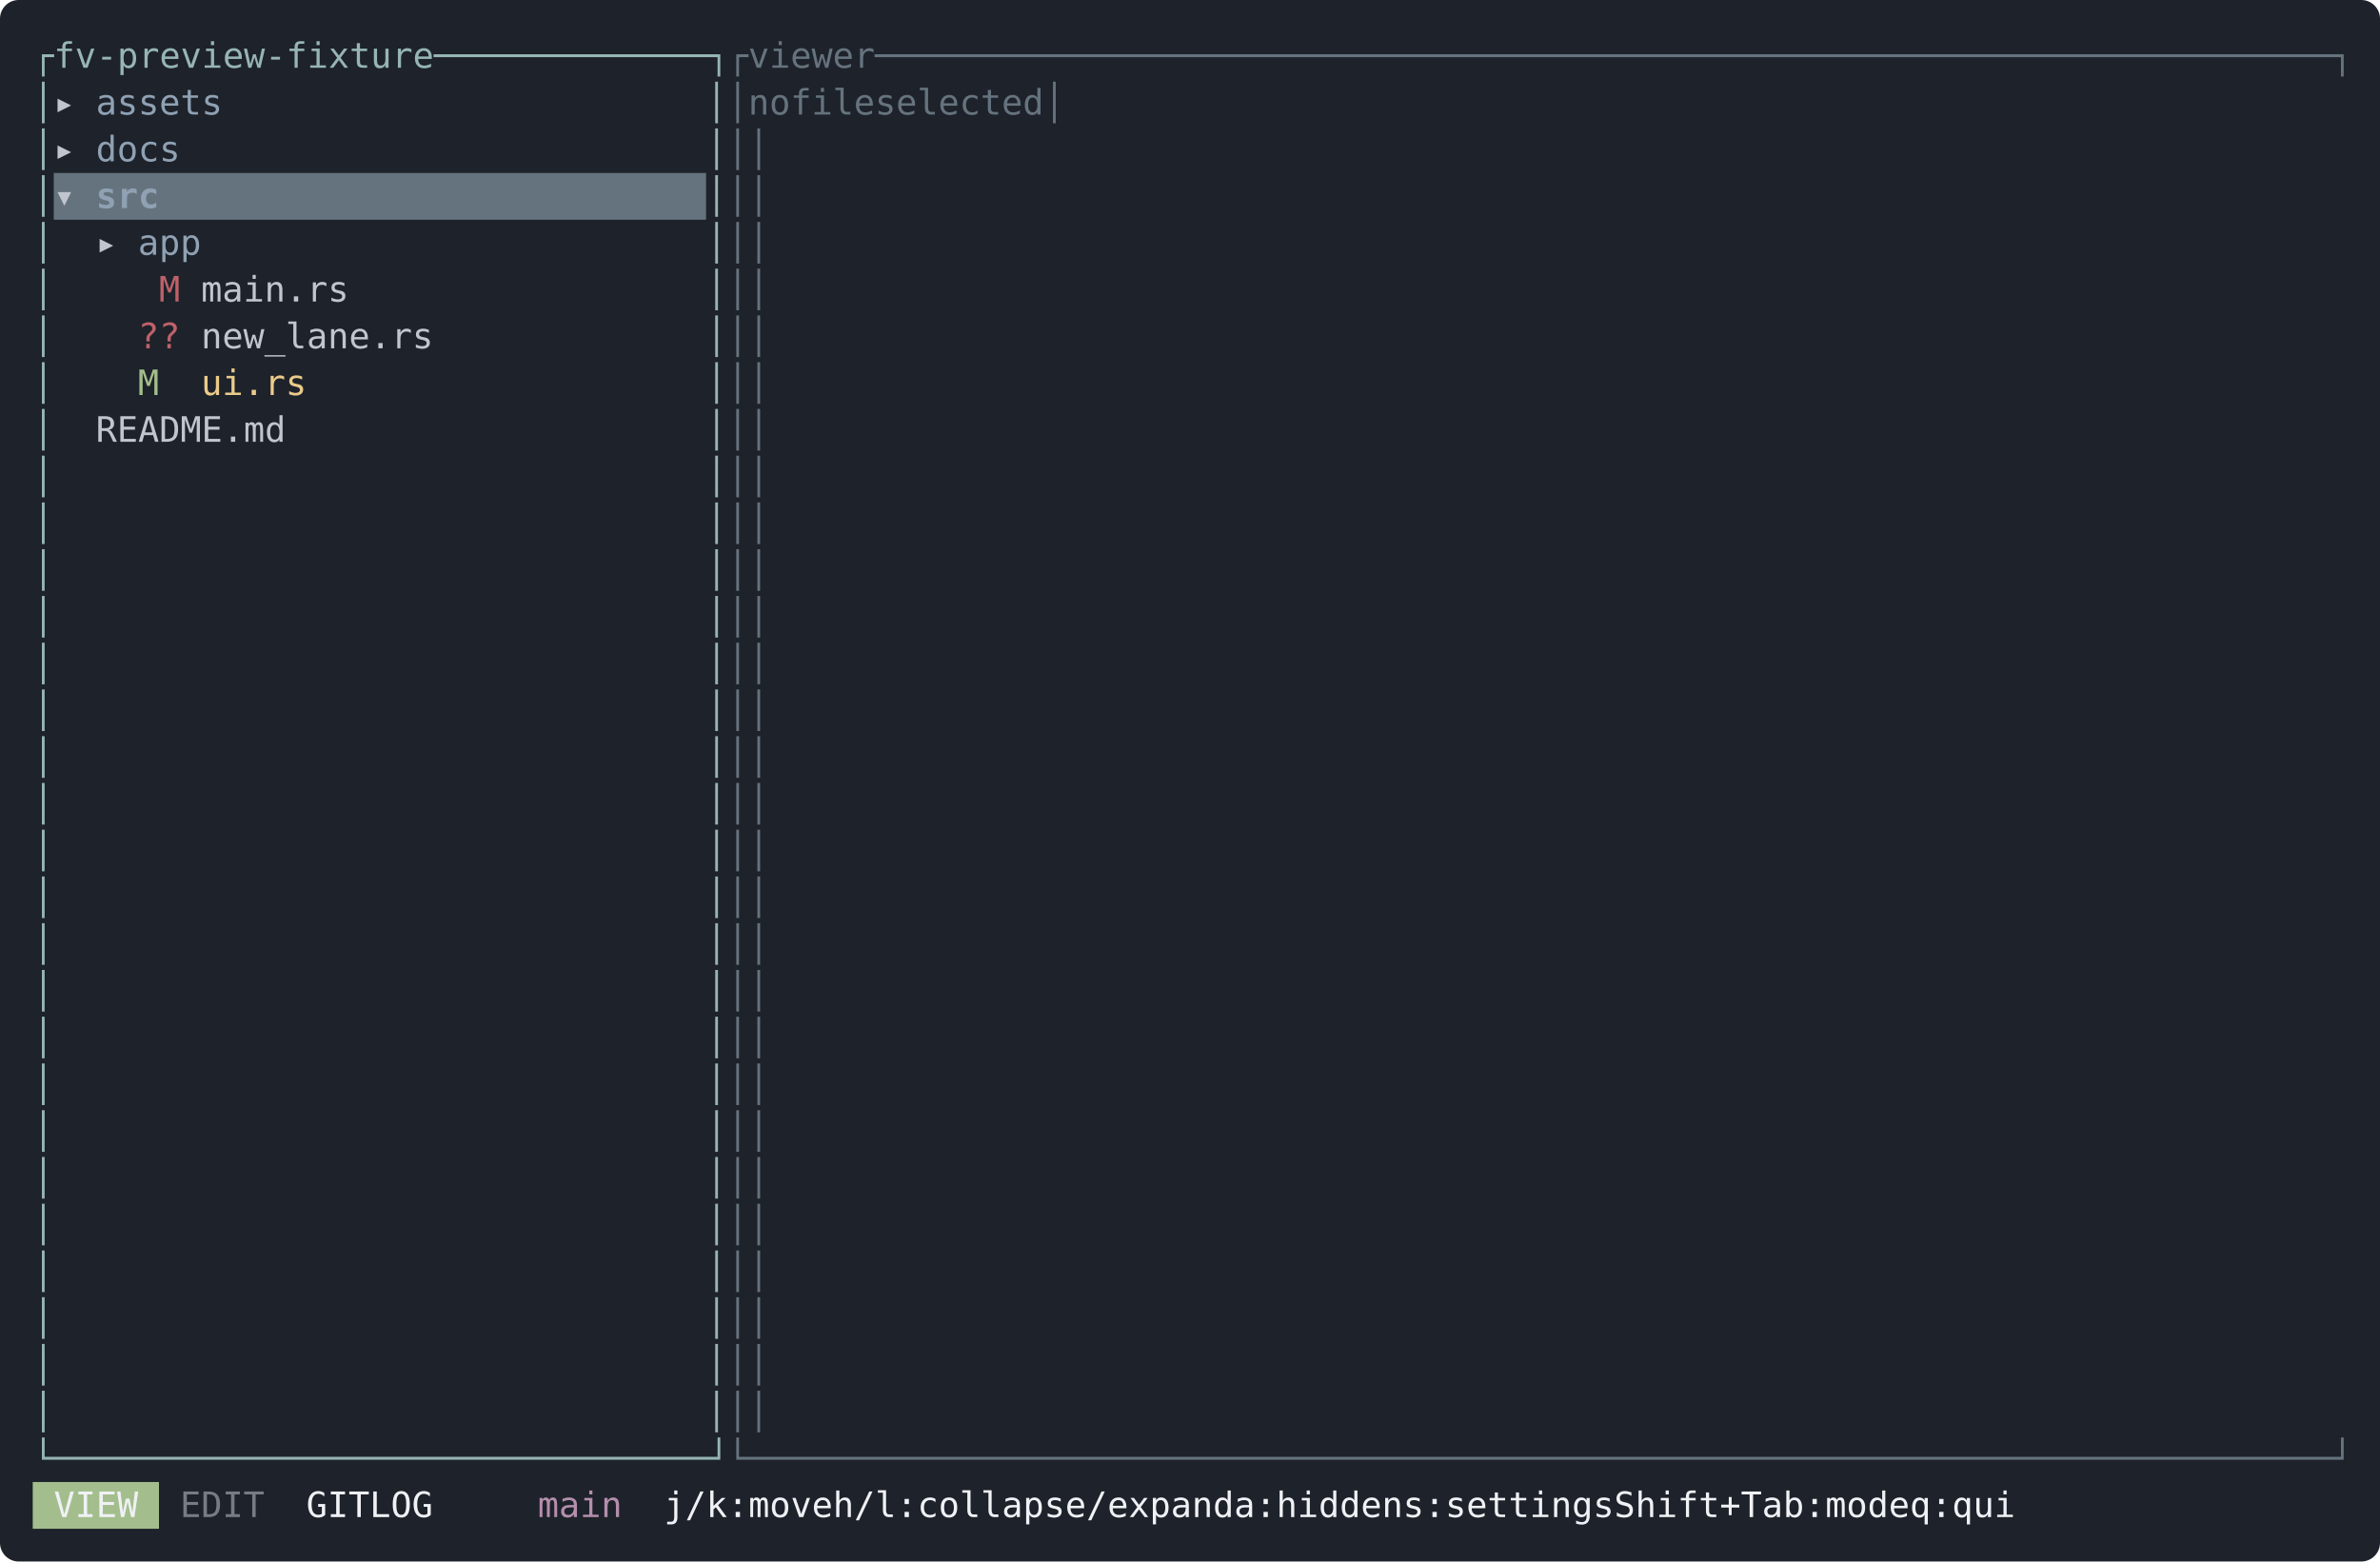
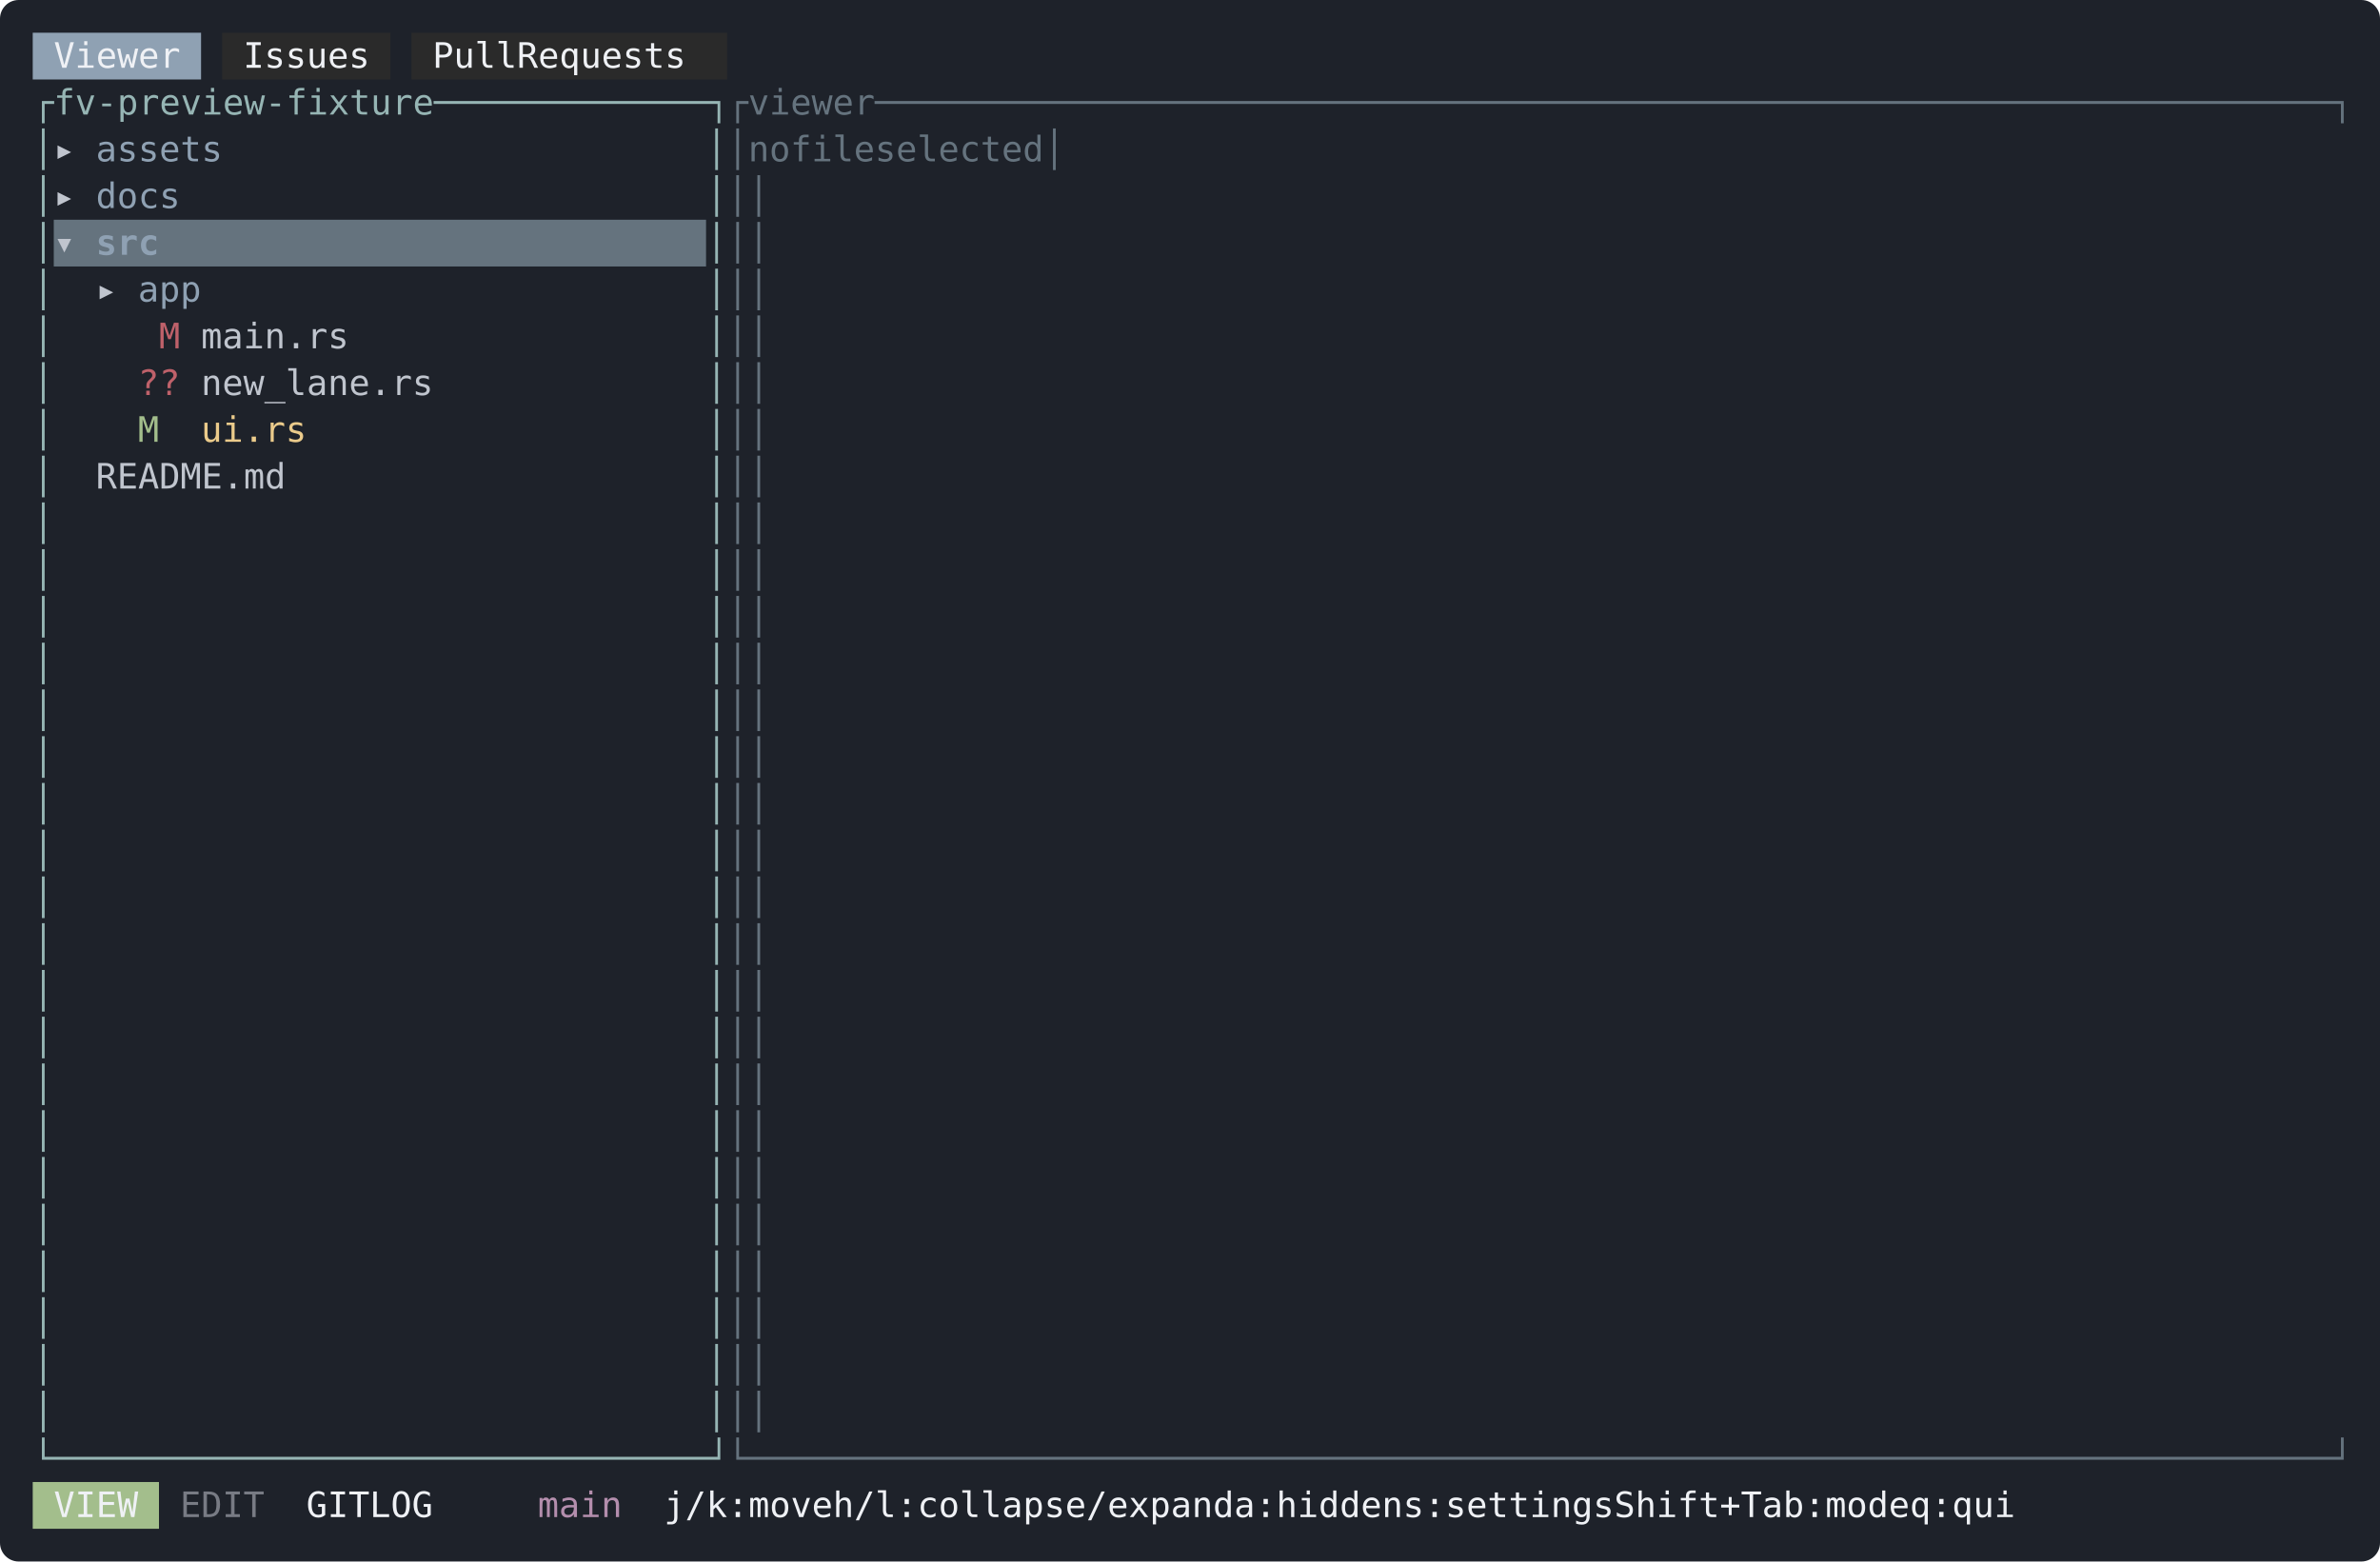
<svg xmlns="http://www.w3.org/2000/svg" width="1018" height="668" viewBox="0 0 1018 668" font-family="ui-monospace, SFMono-Regular, Menlo, Consolas, 'DejaVu Sans Mono', monospace" font-size="15">
  <rect width="1018" height="668" rx="8" fill="#1e222a" />
-   <text x="14 23 32 41 50 59 68 77 86 95 104 113 122 131 140 149 158 167 176 185 194 203 212 221 230 239 248 257 266 275 284 293 302" y="29" fill="#96b5b4">┌fv-preview-fixture─────────────┐</text>
-   <text x="311 320 329 338 347 356 365 374 383 392 401 410 419 428 437 446 455 464 473 482 491 500 509 518 527 536 545 554 563 572 581 590 599 608 617 626 635 644 653 662 671 680 689 698 707 716 725 734 743 752 761 770 779 788 797 806 815 824 833 842 851 860 869 878 887 896 905 914 923 932 941 950 959 968 977 986 995" y="29" fill="#65737e">┌viewer─────────────────────────────────────────────────────────────────────┐</text>
-   <text x="14" y="49" fill="#96b5b4">│</text>
-   <text x="23" y="49" fill="#c0c5ce">▸</text>
-   <text x="41 50 59 68 77 86" y="49" fill="#8fa1b3">assets</text>
-   <text x="302" y="49" fill="#96b5b4">│</text>
-   <text x="311 320 329 347 356 365 374 392 401 410 419 428 437 446 455 995" y="49" fill="#65737e">│nofileselected│</text>
+   <rect x="14" y="14" width="72" height="20" fill="#8fa1b3" />
+   <rect x="95" y="14" width="72" height="20" fill="#2a2a2a" />
+   <rect x="176" y="14" width="135" height="20" fill="#2a2a2a" />
+   <text x="23 32 41 50 59 68" y="29" fill="#eff1f5">Viewer</text>
+   <text x="104 113 122 131 140 149" y="29" fill="#eff1f5">Issues</text>
+   <text x="185 194 203 212 230 239 248 257 266 275 284 293" y="29" fill="#eff1f5">PullRequests</text>
+   <text x="14 23 32 41 50 59 68 77 86 95 104 113 122 131 140 149 158 167 176 185 194 203 212 221 230 239 248 257 266 275 284 293 302" y="49" fill="#96b5b4">┌fv-preview-fixture─────────────┐</text>
+   <text x="311 320 329 338 347 356 365 374 383 392 401 410 419 428 437 446 455 464 473 482 491 500 509 518 527 536 545 554 563 572 581 590 599 608 617 626 635 644 653 662 671 680 689 698 707 716 725 734 743 752 761 770 779 788 797 806 815 824 833 842 851 860 869 878 887 896 905 914 923 932 941 950 959 968 977 986 995" y="49" fill="#65737e">┌viewer─────────────────────────────────────────────────────────────────────┐</text>
  <text x="14" y="69" fill="#96b5b4">│</text>
  <text x="23" y="69" fill="#c0c5ce">▸</text>
-   <text x="41 50 59 68" y="69" fill="#8fa1b3">docs</text>
+   <text x="41 50 59 68 77 86" y="69" fill="#8fa1b3">assets</text>
  <text x="302" y="69" fill="#96b5b4">│</text>
-   <text x="311 995" y="69" fill="#65737e">││</text>
-   <rect x="23" y="74" width="279" height="20" fill="#65737e" />
+   <text x="311 320 329 347 356 365 374 392 401 410 419 428 437 446 455 995" y="69" fill="#65737e">│nofileselected│</text>
  <text x="14" y="89" fill="#96b5b4">│</text>
-   <text x="23" y="89" fill="#c0c5ce" font-weight="bold">▾</text>
-   <text x="41 50 59" y="89" fill="#8fa1b3" font-weight="bold">src</text>
+   <text x="23" y="89" fill="#c0c5ce">▸</text>
+   <text x="41 50 59 68" y="89" fill="#8fa1b3">docs</text>
  <text x="302" y="89" fill="#96b5b4">│</text>
  <text x="311 995" y="89" fill="#65737e">││</text>
+   <rect x="23" y="94" width="279" height="20" fill="#65737e" />
  <text x="14" y="109" fill="#96b5b4">│</text>
-   <text x="41" y="109" fill="#c0c5ce">▸</text>
-   <text x="59 68 77" y="109" fill="#8fa1b3">app</text>
+   <text x="23" y="109" fill="#c0c5ce" font-weight="bold">▾</text>
+   <text x="41 50 59" y="109" fill="#8fa1b3" font-weight="bold">src</text>
  <text x="302" y="109" fill="#96b5b4">│</text>
  <text x="311 995" y="109" fill="#65737e">││</text>
  <text x="14" y="129" fill="#96b5b4">│</text>
-   <text x="68" y="129" fill="#bf616a">M</text>
-   <text x="86 95 104 113 122 131 140" y="129" fill="#c0c5ce">main.rs</text>
+   <text x="41" y="129" fill="#c0c5ce">▸</text>
+   <text x="59 68 77" y="129" fill="#8fa1b3">app</text>
  <text x="302" y="129" fill="#96b5b4">│</text>
  <text x="311 995" y="129" fill="#65737e">││</text>
  <text x="14" y="149" fill="#96b5b4">│</text>
-   <text x="59 68" y="149" fill="#bf616a">??</text>
-   <text x="86 95 104 113 122 131 140 149 158 167 176" y="149" fill="#c0c5ce">new_lane.rs</text>
+   <text x="68" y="149" fill="#bf616a">M</text>
+   <text x="86 95 104 113 122 131 140" y="149" fill="#c0c5ce">main.rs</text>
  <text x="302" y="149" fill="#96b5b4">│</text>
  <text x="311 995" y="149" fill="#65737e">││</text>
  <text x="14" y="169" fill="#96b5b4">│</text>
-   <text x="59" y="169" fill="#a3be8c">M</text>
-   <text x="86 95 104 113 122" y="169" fill="#ebcb8b">ui.rs</text>
+   <text x="59 68" y="169" fill="#bf616a">??</text>
+   <text x="86 95 104 113 122 131 140 149 158 167 176" y="169" fill="#c0c5ce">new_lane.rs</text>
  <text x="302" y="169" fill="#96b5b4">│</text>
  <text x="311 995" y="169" fill="#65737e">││</text>
  <text x="14" y="189" fill="#96b5b4">│</text>
-   <text x="41 50 59 68 77 86 95 104 113" y="189" fill="#c0c5ce">README.md</text>
+   <text x="59" y="189" fill="#a3be8c">M</text>
+   <text x="86 95 104 113 122" y="189" fill="#ebcb8b">ui.rs</text>
  <text x="302" y="189" fill="#96b5b4">│</text>
  <text x="311 995" y="189" fill="#65737e">││</text>
  <text x="14" y="209" fill="#96b5b4">│</text>
+   <text x="41 50 59 68 77 86 95 104 113" y="209" fill="#c0c5ce">README.md</text>
  <text x="302" y="209" fill="#96b5b4">│</text>
  <text x="311 995" y="209" fill="#65737e">││</text>
  <text x="14" y="229" fill="#96b5b4">│</text>
  <text x="302" y="229" fill="#96b5b4">│</text>
  <text x="311 995" y="229" fill="#65737e">││</text>
  <text x="14" y="249" fill="#96b5b4">│</text>
  <text x="302" y="249" fill="#96b5b4">│</text>
  <text x="311 995" y="249" fill="#65737e">││</text>
  <text x="14" y="269" fill="#96b5b4">│</text>
  <text x="302" y="269" fill="#96b5b4">│</text>
  <text x="311 995" y="269" fill="#65737e">││</text>
  <text x="14" y="289" fill="#96b5b4">│</text>
  <text x="302" y="289" fill="#96b5b4">│</text>
  <text x="311 995" y="289" fill="#65737e">││</text>
  <text x="14" y="309" fill="#96b5b4">│</text>
  <text x="302" y="309" fill="#96b5b4">│</text>
  <text x="311 995" y="309" fill="#65737e">││</text>
  <text x="14" y="329" fill="#96b5b4">│</text>
  <text x="302" y="329" fill="#96b5b4">│</text>
  <text x="311 995" y="329" fill="#65737e">││</text>
  <text x="14" y="349" fill="#96b5b4">│</text>
  <text x="302" y="349" fill="#96b5b4">│</text>
  <text x="311 995" y="349" fill="#65737e">││</text>
  <text x="14" y="369" fill="#96b5b4">│</text>
  <text x="302" y="369" fill="#96b5b4">│</text>
  <text x="311 995" y="369" fill="#65737e">││</text>
  <text x="14" y="389" fill="#96b5b4">│</text>
  <text x="302" y="389" fill="#96b5b4">│</text>
  <text x="311 995" y="389" fill="#65737e">││</text>
  <text x="14" y="409" fill="#96b5b4">│</text>
  <text x="302" y="409" fill="#96b5b4">│</text>
  <text x="311 995" y="409" fill="#65737e">││</text>
  <text x="14" y="429" fill="#96b5b4">│</text>
  <text x="302" y="429" fill="#96b5b4">│</text>
  <text x="311 995" y="429" fill="#65737e">││</text>
  <text x="14" y="449" fill="#96b5b4">│</text>
  <text x="302" y="449" fill="#96b5b4">│</text>
  <text x="311 995" y="449" fill="#65737e">││</text>
  <text x="14" y="469" fill="#96b5b4">│</text>
  <text x="302" y="469" fill="#96b5b4">│</text>
  <text x="311 995" y="469" fill="#65737e">││</text>
  <text x="14" y="489" fill="#96b5b4">│</text>
  <text x="302" y="489" fill="#96b5b4">│</text>
  <text x="311 995" y="489" fill="#65737e">││</text>
  <text x="14" y="509" fill="#96b5b4">│</text>
  <text x="302" y="509" fill="#96b5b4">│</text>
  <text x="311 995" y="509" fill="#65737e">││</text>
  <text x="14" y="529" fill="#96b5b4">│</text>
  <text x="302" y="529" fill="#96b5b4">│</text>
  <text x="311 995" y="529" fill="#65737e">││</text>
  <text x="14" y="549" fill="#96b5b4">│</text>
  <text x="302" y="549" fill="#96b5b4">│</text>
  <text x="311 995" y="549" fill="#65737e">││</text>
  <text x="14" y="569" fill="#96b5b4">│</text>
  <text x="302" y="569" fill="#96b5b4">│</text>
  <text x="311 995" y="569" fill="#65737e">││</text>
  <text x="14" y="589" fill="#96b5b4">│</text>
  <text x="302" y="589" fill="#96b5b4">│</text>
  <text x="311 995" y="589" fill="#65737e">││</text>
  <text x="14" y="609" fill="#96b5b4">│</text>
  <text x="302" y="609" fill="#96b5b4">│</text>
  <text x="311 995" y="609" fill="#65737e">││</text>
  <text x="14 23 32 41 50 59 68 77 86 95 104 113 122 131 140 149 158 167 176 185 194 203 212 221 230 239 248 257 266 275 284 293 302" y="629" fill="#96b5b4">└───────────────────────────────┘</text>
  <text x="311 320 329 338 347 356 365 374 383 392 401 410 419 428 437 446 455 464 473 482 491 500 509 518 527 536 545 554 563 572 581 590 599 608 617 626 635 644 653 662 671 680 689 698 707 716 725 734 743 752 761 770 779 788 797 806 815 824 833 842 851 860 869 878 887 896 905 914 923 932 941 950 959 968 977 986 995" y="629" fill="#65737e">└───────────────────────────────────────────────────────────────────────────┘</text>
  <rect x="14" y="634" width="54" height="20" fill="#a3be8c" />
  <text x="23 32 41 50" y="649" fill="#eff1f5">VIEW</text>
  <text x="77 86 95 104" y="649" fill="#c0c5ce" fill-opacity="0.55">EDIT</text>
  <text x="131 140 149 176 185 194" y="649" fill="#eff1f5">GITLOG</text>
  <text x="230 239 248 257" y="649" fill="#b48ead">main</text>
  <text x="284 293 302 311 329 338 347 356 383 392 401 410 428 437 446 455 464 473 482 491 500 509 518 527 536 545 554 581 590 608 617 626 635 644 653 680 689 707 716 725 734 743 752 761 770 797 806 815 824 833 842 851 860 869 878 896 905 914 923 950 959 977 986 995" y="649" fill="#eff1f5">j/k:moveh/l:collapse/expanda:hiddens:settingsShift+Tab:modeq:qui</text>
</svg>
